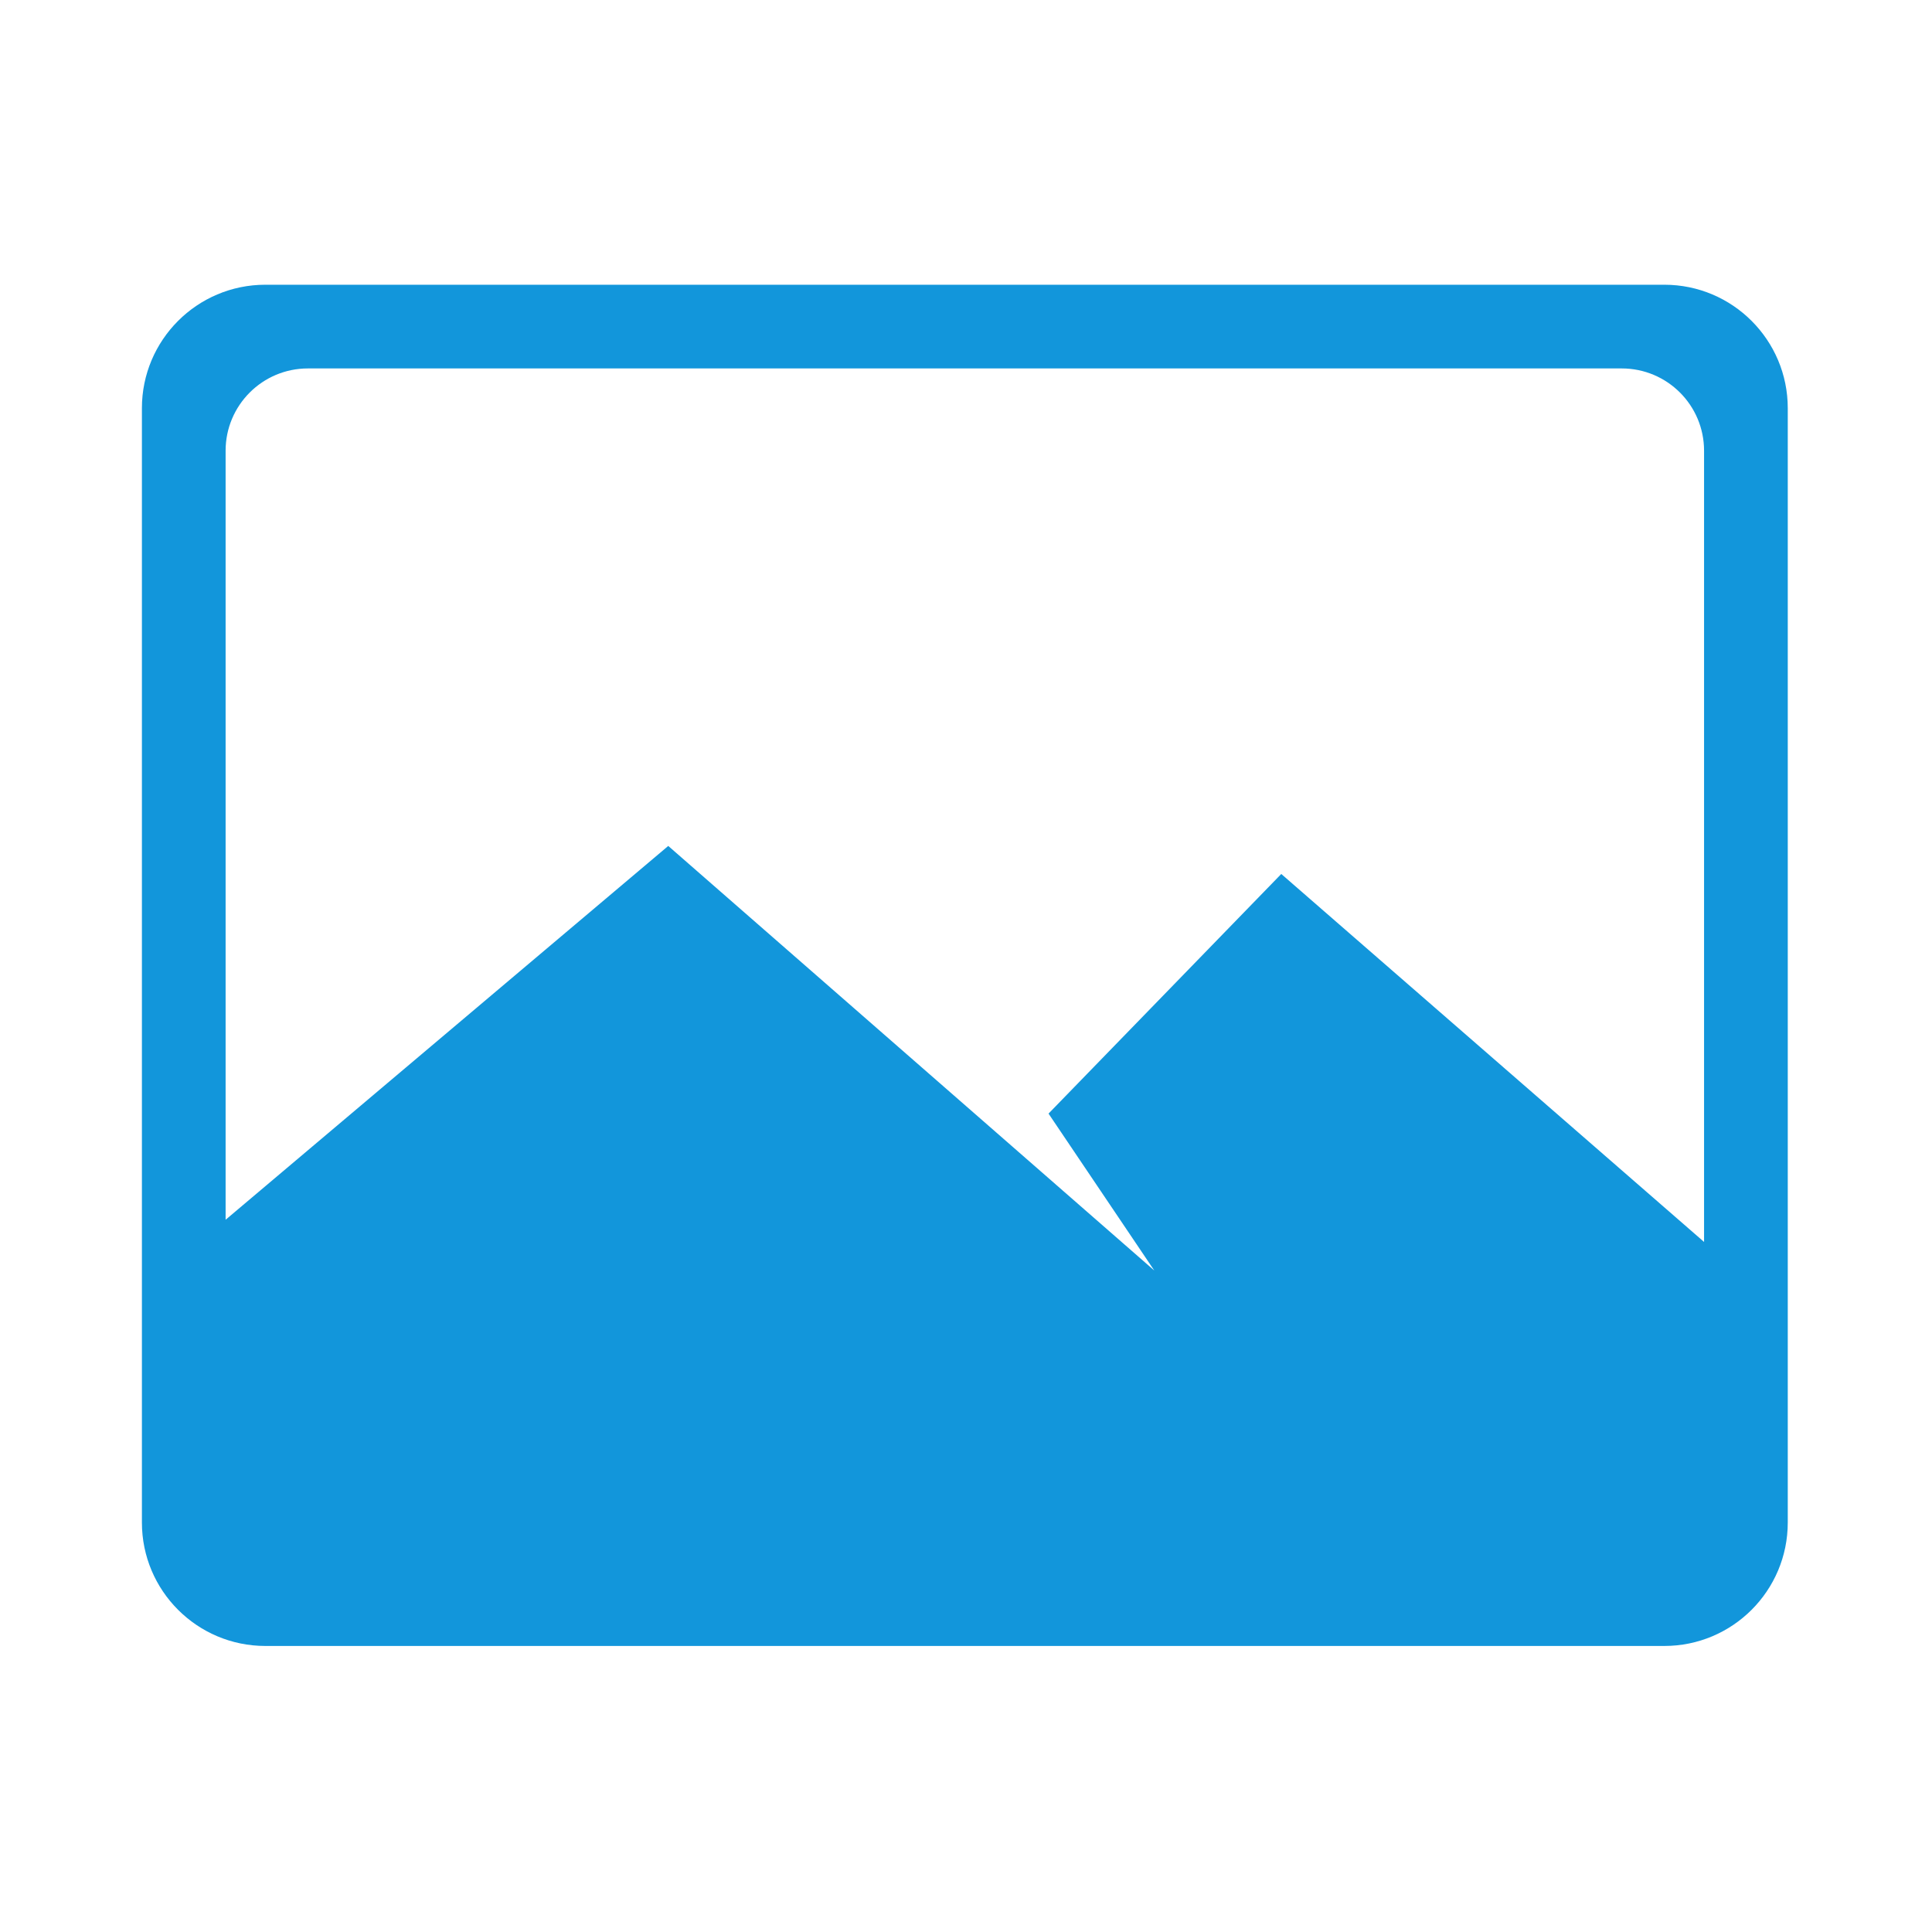
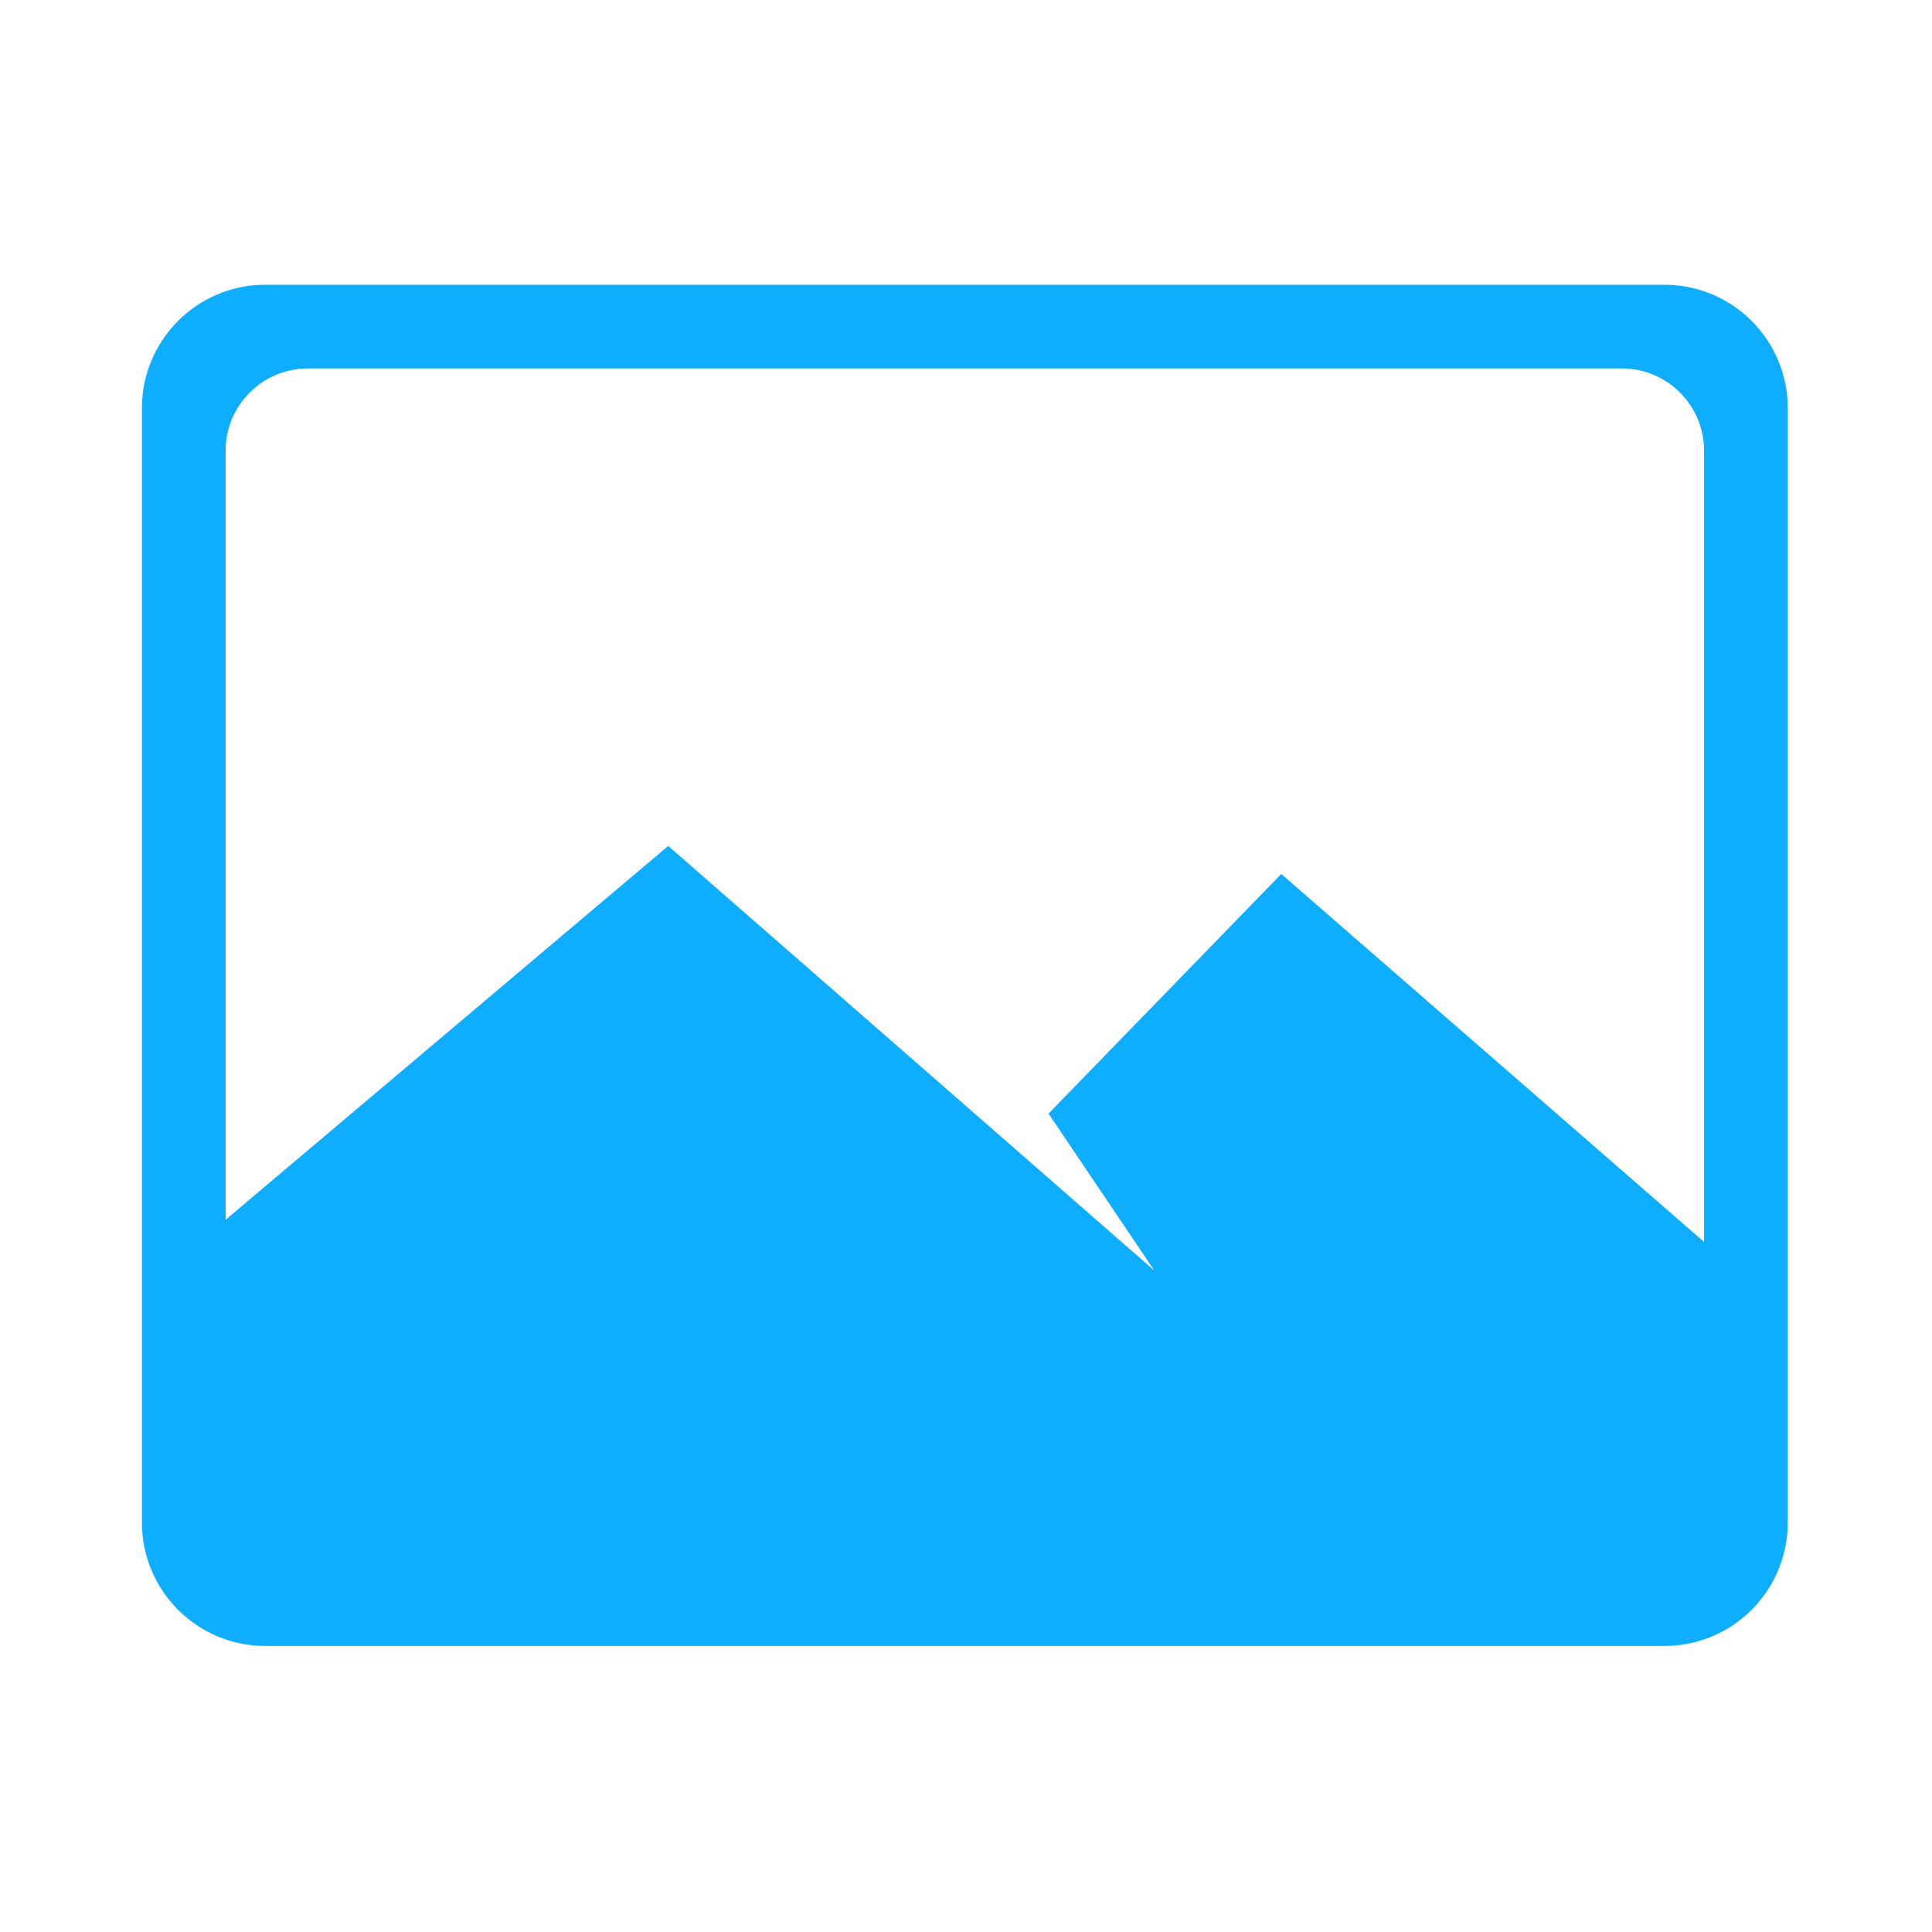
- <svg xmlns="http://www.w3.org/2000/svg" t="1490774646755" class="icon" style="" viewBox="0 0 1024 1024" version="1.1" p-id="2634" width="20" height="20">
+ <svg xmlns="http://www.w3.org/2000/svg" t="1490774646755" class="icon" style="" viewBox="0 0 1024 1024" version="1.1" p-id="2634" width="25" height="25">
  <defs>
    <style type="text/css" />
  </defs>
-   <path d="M882.128 150.916h-741.488c-36.13 0-65.426 29.316-65.426 65.426v590.615c0 36.142 29.296 65.437 65.426 65.437h741.488c36.14 0 65.424-29.294 65.424-65.437v-590.615c0.001-36.111-29.284-65.426-65.424-65.426M903.188 658.249l-224.090-195.028-123.354 127.006 56.057 83.177-257.614-225.040-234.611 198.131v-407.599c0-24.077 19.522-43.616 43.616-43.616h696.381c24.108 0 43.616 19.54 43.616 43.616v419.353z" fill="#1296db" p-id="2635" />
+   <path d="M882.128 150.916h-741.488c-36.13 0-65.426 29.316-65.426 65.426v590.615c0 36.142 29.296 65.437 65.426 65.437h741.488c36.14 0 65.424-29.294 65.424-65.437v-590.615c0.001-36.111-29.284-65.426-65.424-65.426M903.188 658.249l-224.090-195.028-123.354 127.006 56.057 83.177-257.614-225.040-234.611 198.131v-407.599c0-24.077 19.522-43.616 43.616-43.616h696.381c24.108 0 43.616 19.54 43.616 43.616v419.353z" fill="#0EADFD" p-id="2635" />
</svg>
